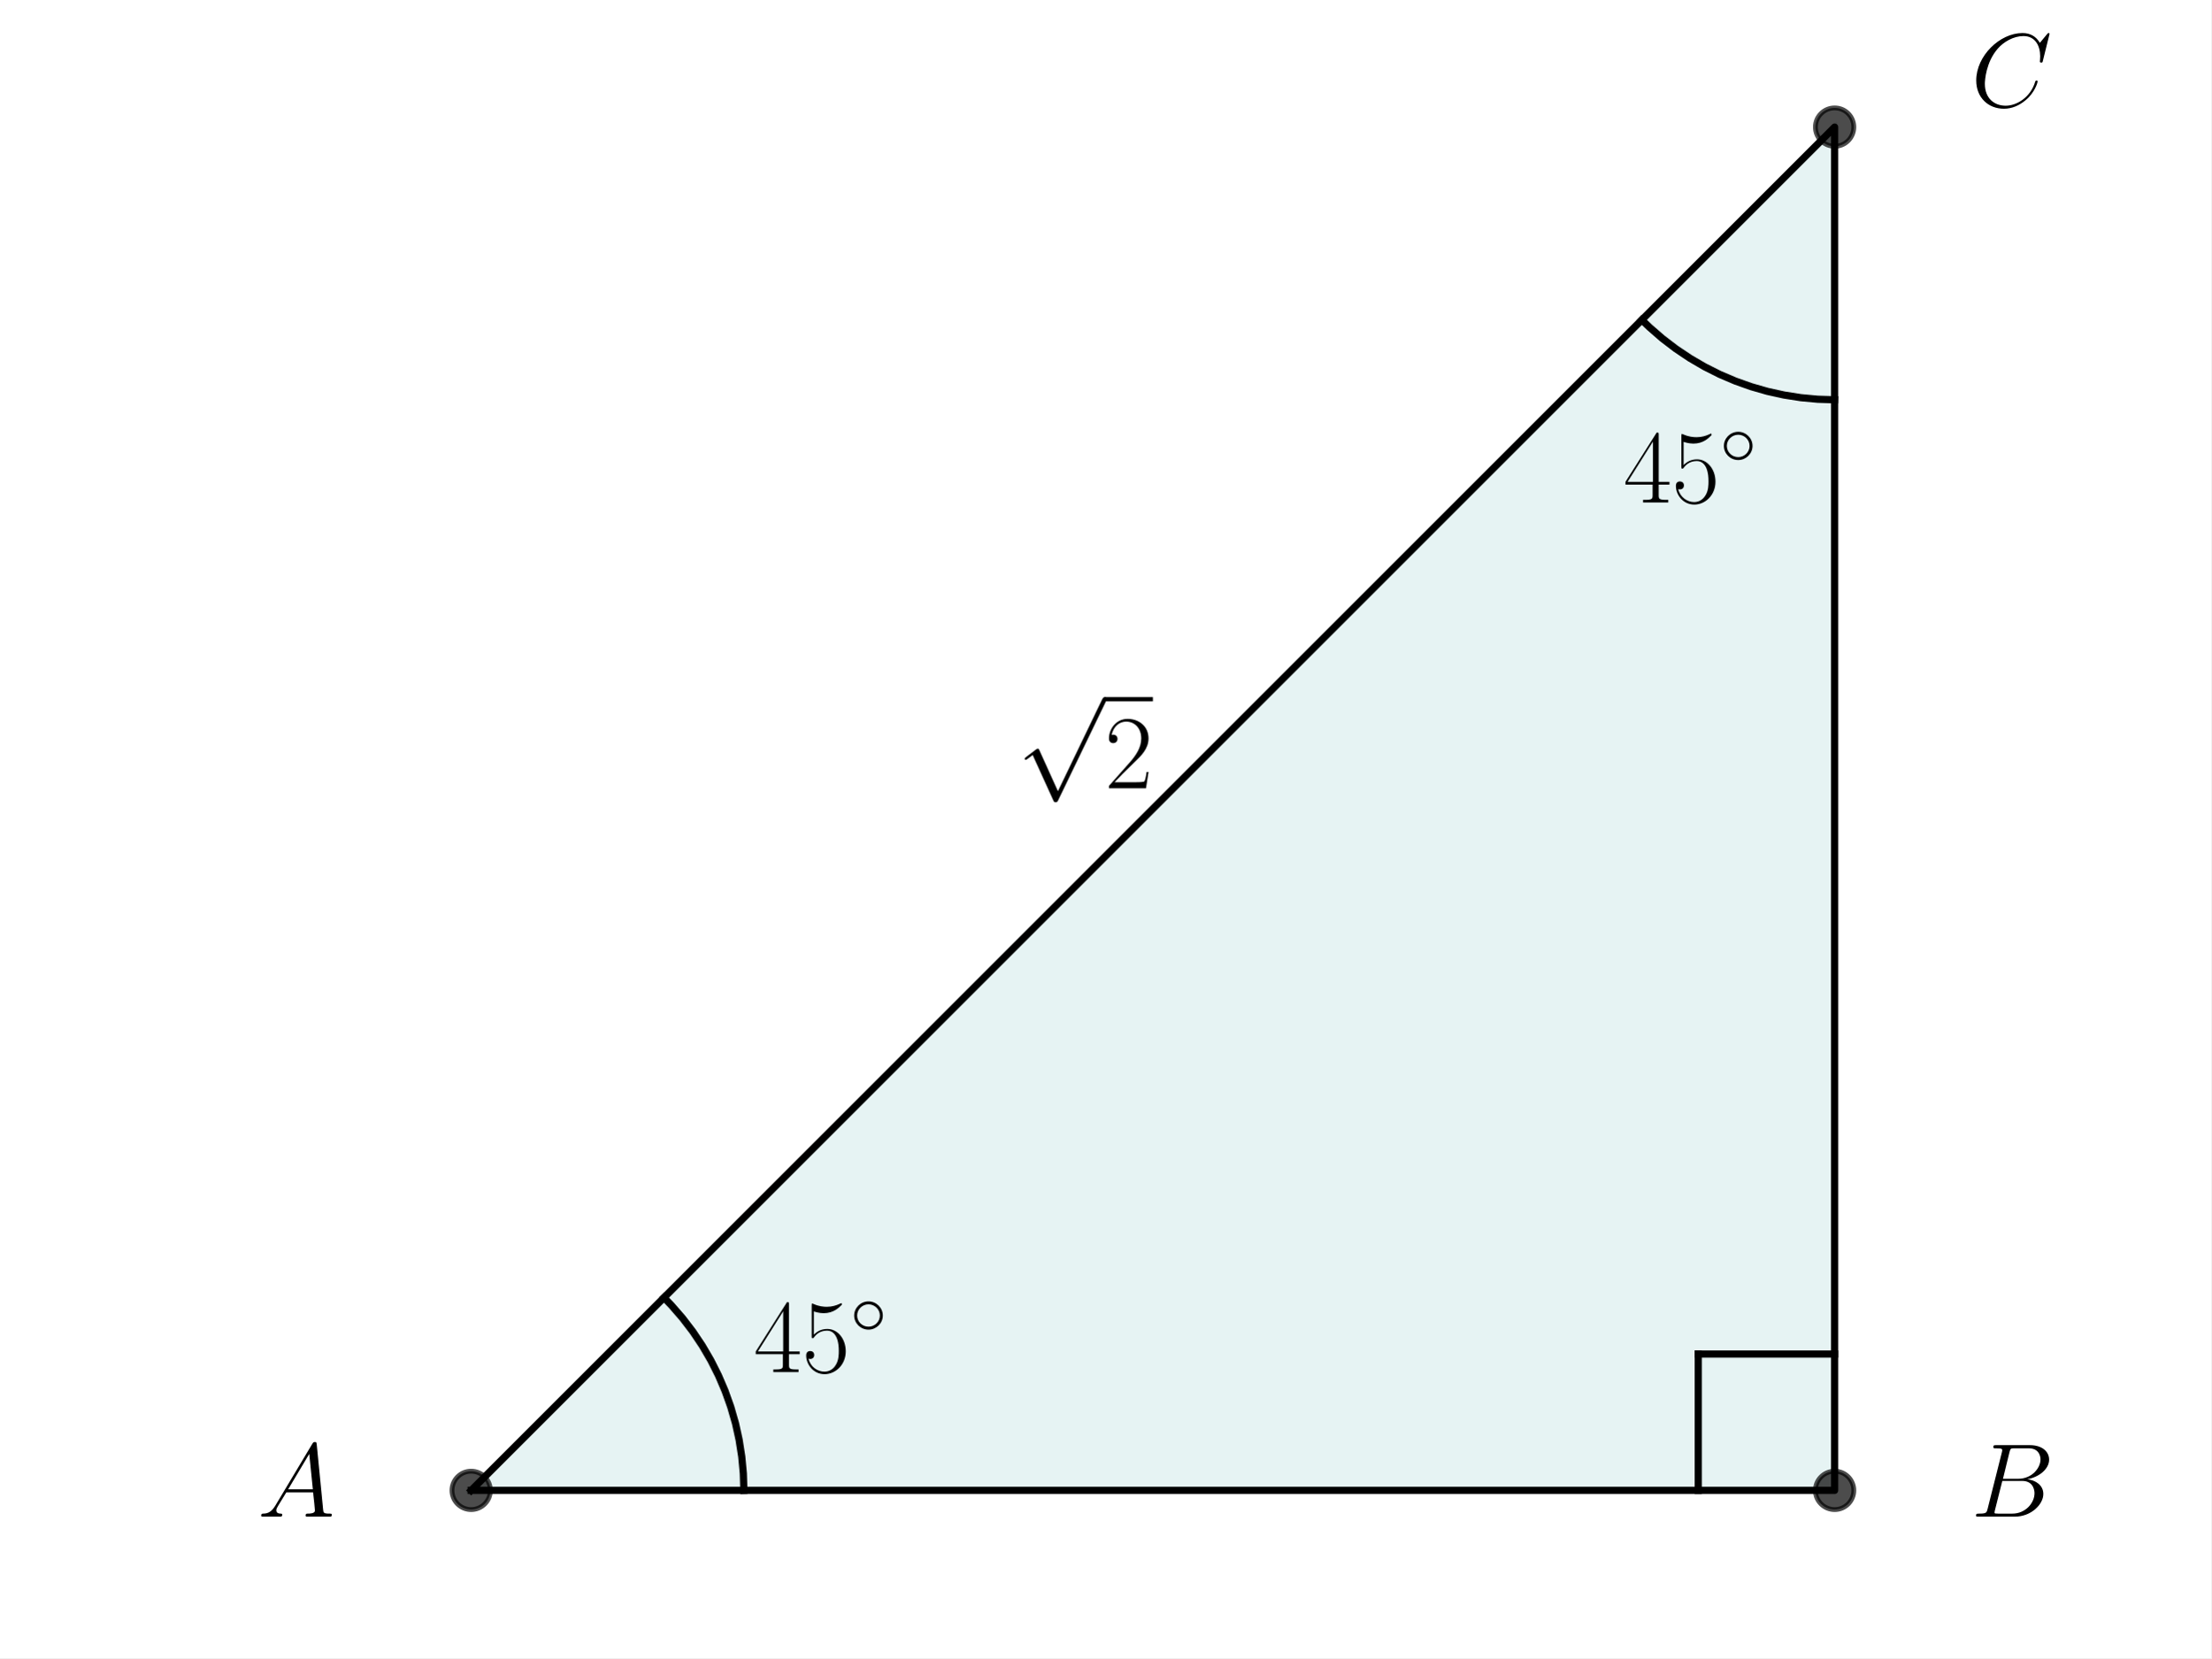
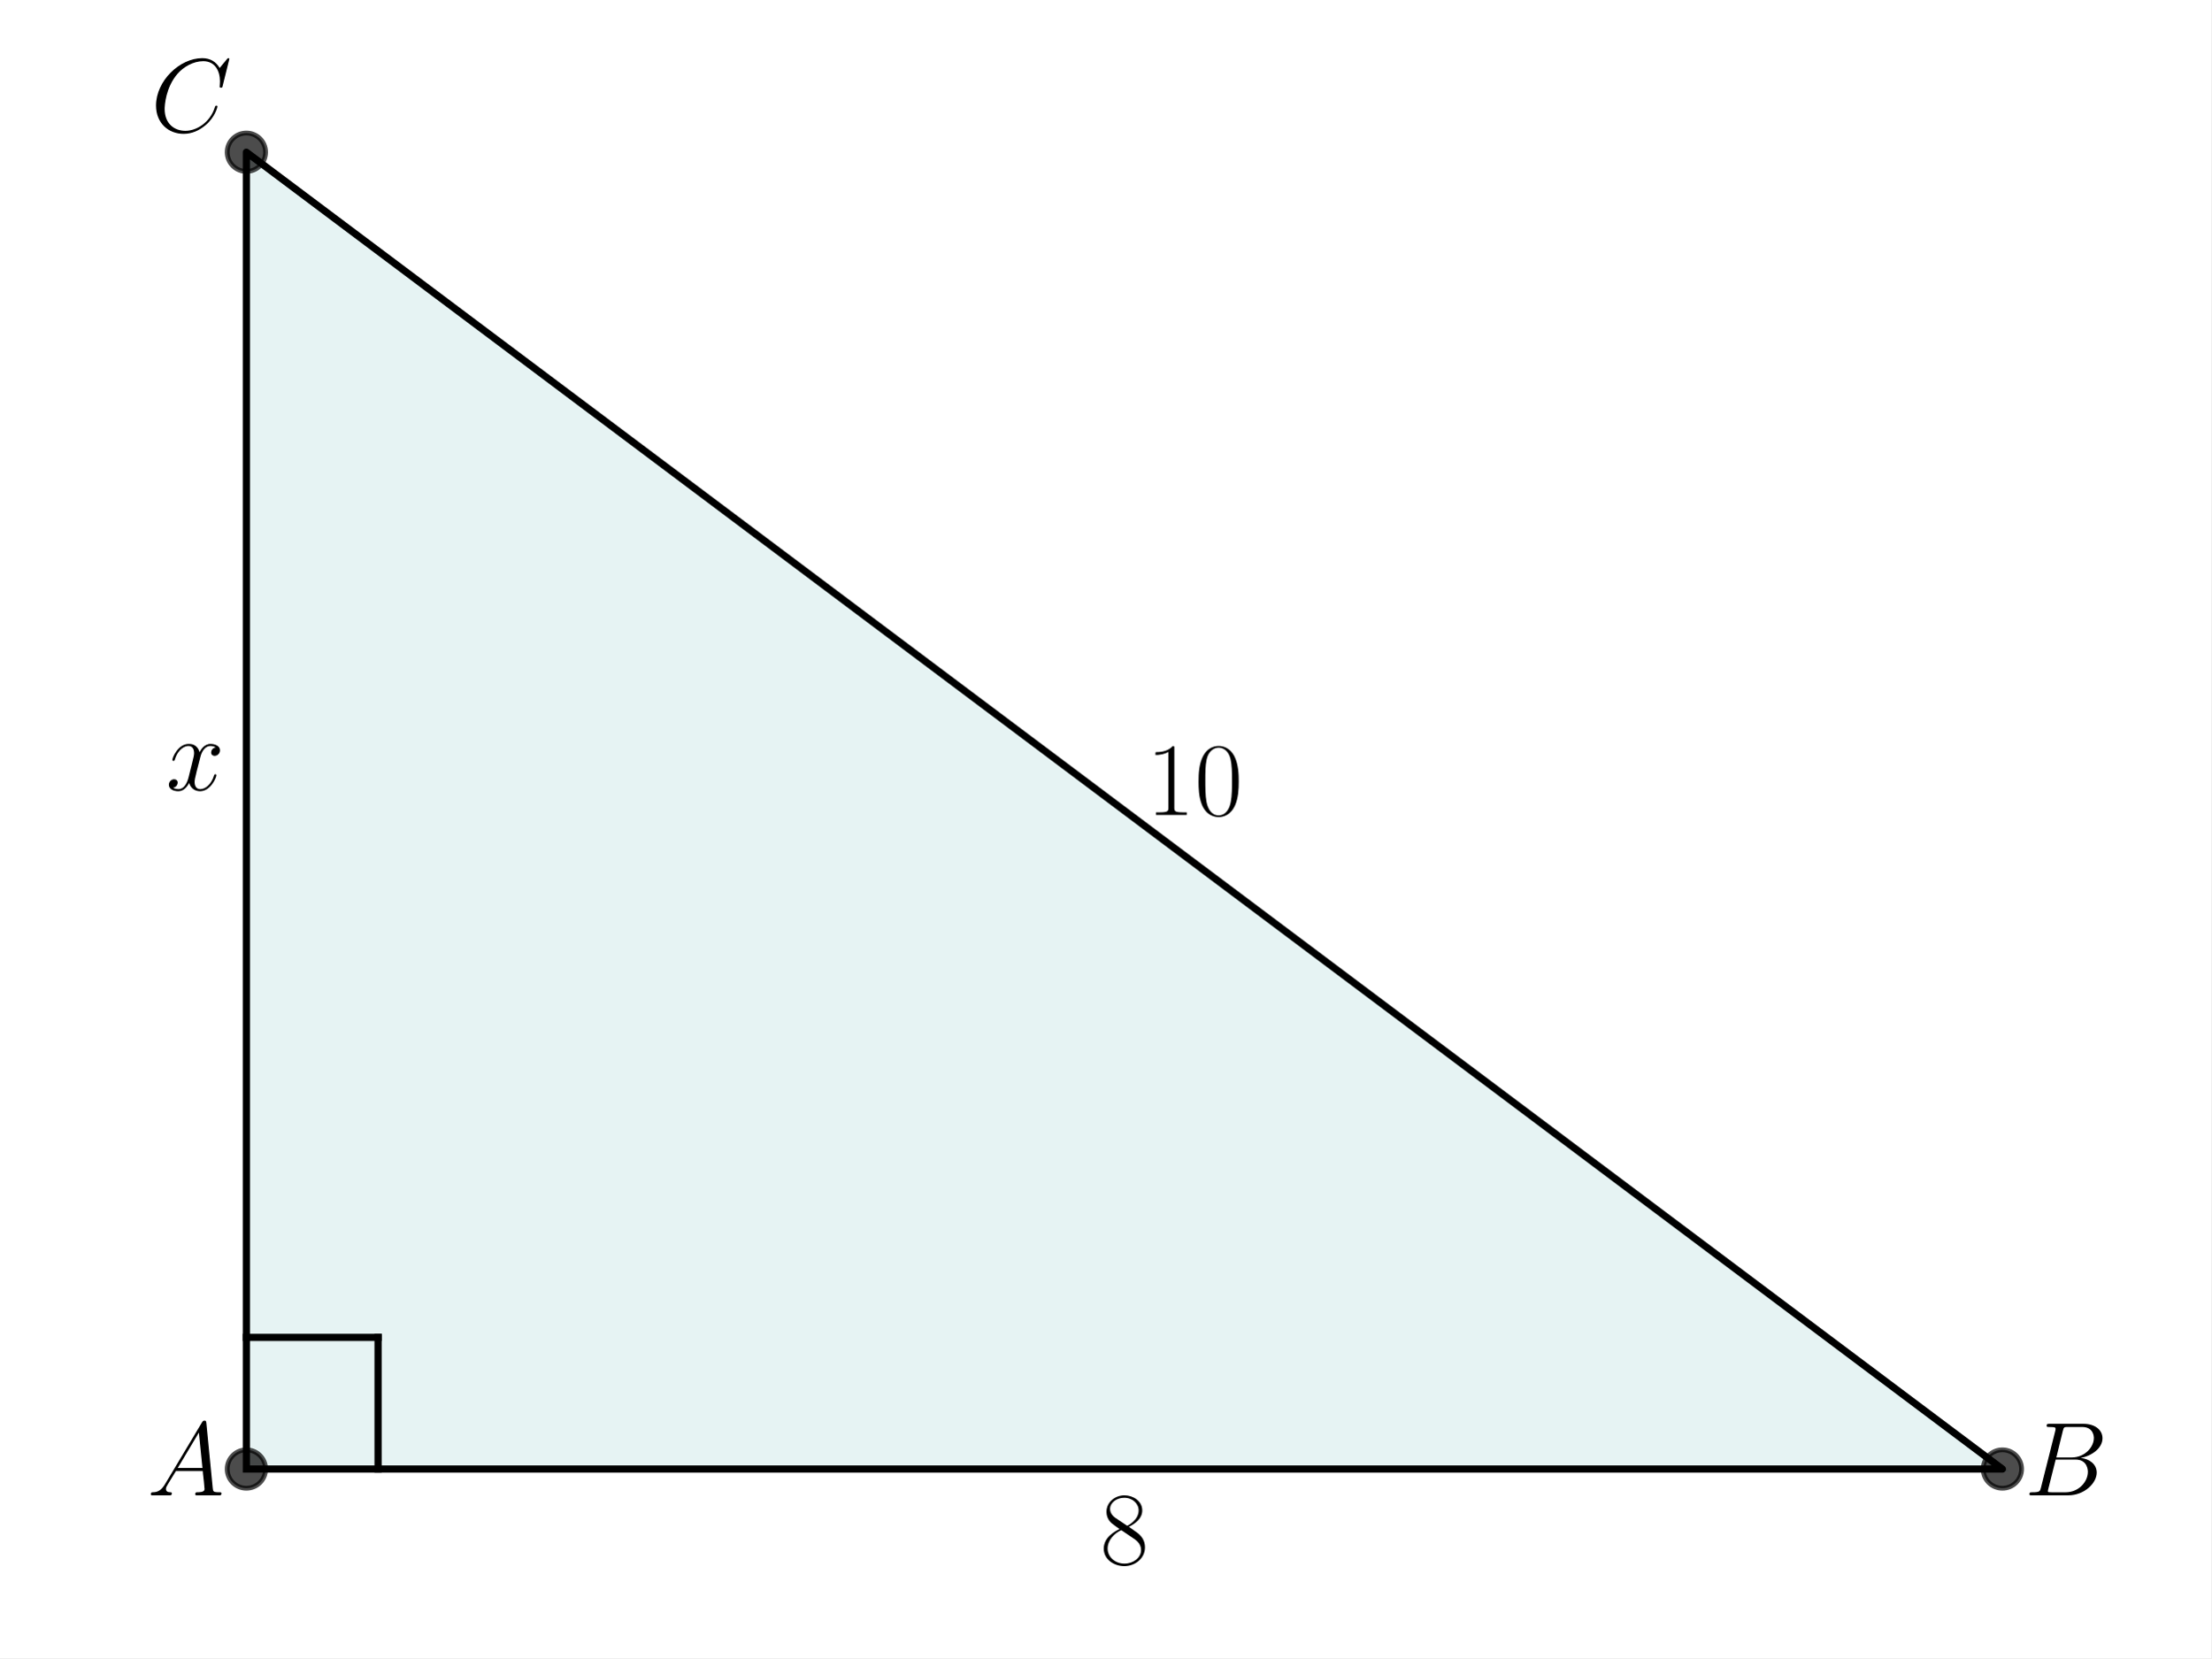
<svg xmlns="http://www.w3.org/2000/svg" xmlns:xlink="http://www.w3.org/1999/xlink" width="460.8pt" height="345.6pt" viewBox="0 0 460.8 345.6" version="1.1">
  <defs>
    <style type="text/css">*{stroke-linejoin: round; stroke-linecap: butt}</style>
  </defs>
  <g id="figure_1">
    <g id="patch_1">
      <path d="M 0 345.6  L 460.8 345.6  L 460.8 0  L 0 0  z " style="fill: #ffffff" />
    </g>
    <g id="axes_1">
      <g id="patch_2">
-         <path d="M 98.187 310.645  L 382.344 310.645  L 382.344 26.488  z " clip-path="url(#p5d921dda41)" style="fill: #008080; opacity: 0.1; stroke: #008080; stroke-linejoin: miter" />
+         <path d="M 51.345 306.195  L 417.307 306.195  L 51.345 31.723  z " clip-path="url(#p7d7b4d8881)" style="fill: #008080; opacity: 0.1; stroke: #008080; stroke-linejoin: miter" />
      </g>
      <g id="line2d_1">
-         <path d="M 98.187 310.645  L 382.344 310.645  L 382.344 26.488  L 98.187 310.645  " clip-path="url(#p5d921dda41)" style="fill: none; stroke: #000000; stroke-width: 1.5; stroke-linecap: square" />
+         <path d="M 51.345 306.195  L 417.307 306.195  L 51.345 31.723  L 51.345 306.195  " clip-path="url(#p7d7b4d8881)" style="fill: none; stroke: #000000; stroke-width: 1.5; stroke-linecap: square" />
      </g>
      <g id="line2d_2">
        <defs>
-           <path id="m6a238fc59e" d="M 0 4  C 1.061 4 2.078 3.579 2.828 2.828  C 3.579 2.078 4 1.061 4 0  C 4 -1.061 3.579 -2.078 2.828 -2.828  C 2.078 -3.579 1.061 -4 0 -4  C -1.061 -4 -2.078 -3.579 -2.828 -2.828  C -3.579 -2.078 -4 -1.061 -4 0  C -4 1.061 -3.579 2.078 -2.828 2.828  C -2.078 3.579 -1.061 4 0 4  z " style="stroke: #000000; stroke-opacity: 0.7" />
+           <path id="m886c085b7d" d="M 0 4  C 1.061 4 2.078 3.579 2.828 2.828  C 3.579 2.078 4 1.061 4 0  C 4 -1.061 3.579 -2.078 2.828 -2.828  C 2.078 -3.579 1.061 -4 0 -4  C -1.061 -4 -2.078 -3.579 -2.828 -2.828  C -3.579 -2.078 -4 -1.061 -4 0  C -4 1.061 -3.579 2.078 -2.828 2.828  C -2.078 3.579 -1.061 4 0 4  z " style="stroke: #000000; stroke-opacity: 0.7" />
        </defs>
-         <g clip-path="url(#p5d921dda41)">
-           <use xlink:href="#m6a238fc59e" x="382.344" y="310.645" style="fill-opacity: 0.7; stroke: #000000; stroke-opacity: 0.7" />
-           <use xlink:href="#m6a238fc59e" x="382.344" y="26.488" style="fill-opacity: 0.7; stroke: #000000; stroke-opacity: 0.7" />
-           <use xlink:href="#m6a238fc59e" x="98.187" y="310.645" style="fill-opacity: 0.7; stroke: #000000; stroke-opacity: 0.7" />
+         <g clip-path="url(#p7d7b4d8881)">
+           <use xlink:href="#m886c085b7d" x="51.345" y="31.723" style="fill-opacity: 0.7; stroke: #000000; stroke-opacity: 0.7" />
+           <use xlink:href="#m886c085b7d" x="417.307" y="306.195" style="fill-opacity: 0.7; stroke: #000000; stroke-opacity: 0.7" />
+           <use xlink:href="#m886c085b7d" x="51.345" y="306.195" style="fill-opacity: 0.7; stroke: #000000; stroke-opacity: 0.7" />
        </g>
      </g>
      <g id="line2d_3">
-         <path d="M 155.018 310.645  L 154.908 307.113  L 154.579 303.594  L 154.032 300.104  L 153.269 296.653  L 152.293 293.257  L 151.108 289.928  L 149.718 286.679  L 148.129 283.523  L 146.347 280.472  L 144.379 277.537  L 142.232 274.73  L 139.915 272.063  L 138.372 270.459  L 138.372 270.459  " clip-path="url(#p5d921dda41)" style="fill: none; stroke: #000000; stroke-width: 1.5; stroke-linecap: square" />
+         <path d="M 51.345 278.748  L 78.792 278.748  " clip-path="url(#p7d7b4d8881)" style="fill: none; stroke: #000000; stroke-width: 1.5; stroke-linecap: square" />
      </g>
      <g id="line2d_4">
-         <path d="M 382.344 83.319  L 378.812 83.209  L 375.293 82.88  L 371.802 82.333  L 368.352 81.57  L 364.956 80.594  L 361.627 79.409  L 358.378 78.019  L 355.222 76.43  L 352.171 74.648  L 349.236 72.68  L 346.429 70.533  L 343.762 68.216  L 342.158 66.673  L 342.158 66.673  " clip-path="url(#p5d921dda41)" style="fill: none; stroke: #000000; stroke-width: 1.5; stroke-linecap: square" />
-       </g>
-       <g id="line2d_5">
-         <path d="M 382.344 282.229  L 353.928 282.229  " clip-path="url(#p5d921dda41)" style="fill: none; stroke: #000000; stroke-width: 1.5; stroke-linecap: square" />
-       </g>
-       <g id="line2d_6">
-         <path d="M 353.928 310.645  L 353.928 282.229  " clip-path="url(#p5d921dda41)" style="fill: none; stroke: #000000; stroke-width: 1.5; stroke-linecap: square" />
+         <path d="M 78.792 306.195  L 78.792 278.748  " clip-path="url(#p7d7b4d8881)" style="fill: none; stroke: #000000; stroke-width: 1.5; stroke-linecap: square" />
      </g>
      <g id="text_1">
-         <g transform="translate(53.68269 316.1234) scale(0.22 -0.22)">
+         <g transform="translate(30.68229 311.6734) scale(0.22 -0.22)">
          <defs>
            <path id="CMMI12-41" d="M 1088 691  C 864 314 646 186 339 186  C 269 180 218 180 218 58  C 218 24 250 0 294 0  C 410 0 698 0 813 0  C 998 0 1203 0 1382 0  C 1421 0 1498 0 1498 122  C 1498 180 1446 186 1408 186  C 1261 186 1139 236 1139 388  C 1139 476 1178 546 1261 685  L 1747 1479  L 3379 1479  C 3386 1423 3386 1373 3392 1316  C 3411 1152 3488 495 3488 376  C 3488 186 3162 186 3059 186  C 2989 186 2918 186 2918 70  C 2918 0 2976 0 3014 0  C 3123 0 3251 0 3360 0  L 3725 0  C 4115 0 4397 0 4403 0  C 4448 0 4518 0 4518 122  C 4518 186 4461 186 4365 186  C 4013 186 4006 244 3987 434  L 3597 4404  C 3584 4531 3558 4544 3488 4544  C 3424 4544 3386 4531 3328 4435  L 1088 691  z M 1856 1664  L 3142 3819  L 3360 1664  L 1856 1664  z " transform="scale(0.015625)" />
          </defs>
          <use xlink:href="#CMMI12-41" transform="scale(0.996264)" />
        </g>
      </g>
      <g id="text_2">
-         <g transform="translate(410.7593 316.1234) scale(0.22 -0.22)">
+         <g transform="translate(421.8817 311.6734) scale(0.22 -0.22)">
          <defs>
            <path id="CMMI12-42" d="M 2342 3921  C 2400 4160 2426 4160 2675 4160  L 3507 4160  C 4230 4160 4230 3544 4230 3485  C 4230 2966 3712 2304 2867 2304  L 1946 2304  L 2342 3921  z M 3424 2275  C 4122 2402 4755 2886 4755 3473  C 4755 3970 4314 4352 3590 4352  L 1536 4352  C 1414 4352 1357 4352 1357 4226  C 1357 4160 1414 4160 1510 4160  C 1901 4160 1901 4112 1901 4044  C 1901 4032 1901 3993 1875 3897  L 1011 472  C 954 249 941 185 493 185  C 371 185 307 185 307 70  C 307 0 346 0 474 0  L 2669 0  C 3648 0 4403 739 4403 1383  C 4403 1906 3942 2224 3424 2275  z M 2515 185  L 1651 185  C 1562 185 1549 185 1510 192  C 1440 198 1434 211 1434 261  C 1434 305 1446 343 1459 399  L 1907 2176  L 3110 2176  C 3866 2176 3866 1483 3866 1433  C 3866 828 3309 185 2515 185  z " transform="scale(0.015625)" />
          </defs>
          <use xlink:href="#CMMI12-42" transform="scale(0.996264)" />
        </g>
      </g>
      <g id="text_3">
-         <g transform="translate(410.7593 22.22439) scale(0.22 -0.22)">
+         <g transform="translate(31.41617 27.4598) scale(0.22 -0.22)">
          <defs>
            <path id="CMMI12-43" d="M 4781 4423  C 4781 4480 4736 4480 4723 4480  C 4710 4480 4685 4480 4634 4416  L 4192 3882  C 3968 4264 3616 4480 3136 4480  C 1754 4480 320 3088 320 1595  C 320 533 1069 -128 2003 -128  C 2515 -128 2963 88 3334 400  C 3891 863 4058 1481 4058 1531  C 4058 1588 4006 1588 3987 1588  C 3930 1588 3923 1550 3910 1524  C 3616 534 2752 57 2112 57  C 1434 57 845 489 845 1391  C 845 1595 909 2700 1632 3532  C 1984 3939 2586 4295 3194 4295  C 3898 4295 4211 3717 4211 3068  C 4211 2903 4192 2764 4192 2738  C 4192 2681 4256 2681 4275 2681  C 4346 2681 4352 2687 4378 2801  L 4781 4423  z " transform="scale(0.015625)" />
          </defs>
          <use xlink:href="#CMMI12-43" transform="scale(0.996264)" />
        </g>
      </g>
      <g id="text_4">
-         <g transform="translate(157.062 285.984) scale(0.22 -0.22)">
+         <g transform="translate(229.3001 325.9899) scale(0.22 -0.22)">
          <defs>
-             <path id="CMR17-34" d="M 2150 4122  C 2150 4256 2144 4256 2029 4256  L 128 1254  L 128 1088  L 1779 1088  L 1779 457  C 1779 224 1766 160 1318 160  L 1197 160  L 1197 0  C 1402 0 1747 0 1965 0  C 2182 0 2528 0 2733 0  L 2733 160  L 2611 160  C 2163 160 2150 224 2150 457  L 2150 1088  L 2803 1088  L 2803 1254  L 2150 1254  L 2150 4122  z M 1798 3703  L 1798 1254  L 256 1254  L 1798 3703  z " transform="scale(0.015625)" />
-             <path id="CMR17-35" d="M 730 3692  C 794 3666 1056 3584 1325 3584  C 1920 3584 2246 3911 2432 4100  C 2432 4157 2432 4192 2394 4192  C 2387 4192 2374 4192 2323 4163  C 2099 4058 1837 3973 1517 3973  C 1325 3973 1037 3999 723 4139  C 653 4171 640 4171 634 4171  C 602 4171 595 4164 595 4037  L 595 2203  C 595 2089 595 2057 659 2057  C 691 2057 704 2070 736 2114  C 941 2401 1222 2522 1542 2522  C 1766 2522 2246 2382 2246 1289  C 2246 1085 2246 715 2054 421  C 1894 159 1645 25 1370 25  C 947 25 518 320 403 814  C 429 807 480 795 506 795  C 589 795 749 840 749 1038  C 749 1210 627 1280 506 1280  C 358 1280 262 1190 262 1011  C 262 454 704 -128 1382 -128  C 2042 -128 2669 440 2669 1264  C 2669 2030 2170 2624 1549 2624  C 1222 2624 947 2503 730 2274  L 730 3692  z " transform="scale(0.015625)" />
-             <path id="CMSY10-e" d="M 2842 1600  C 2842 2277 2272 2828 1600 2828  C 909 2828 352 2264 352 1600  C 352 930 909 372 1600 372  C 2272 372 2842 923 2842 1600  z M 1600 628  C 1043 628 608 1070 608 1600  C 608 2130 1050 2572 1600 2572  C 2131 2572 2586 2142 2586 1600  C 2586 1058 2131 628 1600 628  z " transform="scale(0.015625)" />
+             <path id="CMR17-38" d="M 1741 2264  C 2144 2467 2554 2773 2554 3263  C 2554 3841 1990 4179 1472 4179  C 890 4179 378 3759 378 3180  C 378 3021 416 2747 666 2505  C 730 2442 998 2251 1171 2130  C 883 1983 211 1634 211 934  C 211 279 838 -128 1459 -128  C 2144 -128 2720 362 2720 1010  C 2720 1590 2330 1857 2074 2029  L 1741 2264  z M 902 2822  C 851 2854 595 3051 595 3351  C 595 3739 998 4032 1459 4032  C 1965 4032 2336 3676 2336 3262  C 2336 2669 1670 2331 1638 2331  C 1632 2331 1626 2331 1574 2370  L 902 2822  z M 2080 1519  C 2176 1449 2483 1240 2483 851  C 2483 381 2010 25 1472 25  C 890 25 448 438 448 940  C 448 1443 838 1862 1280 2060  L 2080 1519  z " transform="scale(0.015625)" />
          </defs>
-           <use xlink:href="#CMR17-34" transform="scale(0.996264)" />
-           <use xlink:href="#CMR17-35" transform="translate(45.69048 0) scale(0.996264)" />
-           <use xlink:href="#CMSY10-e" transform="translate(91.38095 36.15364) scale(0.697382)" />
+           <use xlink:href="#CMR17-38" transform="scale(0.996264)" />
        </g>
      </g>
      <g id="text_5">
-         <g transform="translate(338.3166 104.7293) scale(0.22 -0.22)">
-           <use xlink:href="#CMR17-34" transform="scale(0.996264)" />
-           <use xlink:href="#CMR17-35" transform="translate(45.69048 0) scale(0.996264)" />
-           <use xlink:href="#CMSY10-e" transform="translate(91.38095 36.15364) scale(0.697382)" />
+         <g transform="translate(34.57492 164.6956) scale(0.22 -0.22)">
+           <defs>
+             <path id="CMMI12-78" d="M 3034 2606  C 2829 2567 2752 2414 2752 2293  C 2752 2139 2874 2088 2963 2088  C 3155 2088 3290 2254 3290 2427  C 3290 2695 2982 2816 2714 2816  C 2323 2816 2106 2433 2048 2312  C 1901 2816 1504 2816 1389 2816  C 736 2816 390 1980 390 1839  C 390 1814 416 1782 461 1782  C 512 1782 525 1820 538 1846  C 755 2555 1184 2689 1370 2689  C 1658 2689 1715 2420 1715 2267  C 1715 2127 1677 1980 1600 1673  L 1382 798  C 1286 415 1101 64 762 64  C 730 64 570 64 435 147  C 666 192 717 383 717 460  C 717 588 621 664 499 664  C 346 664 179 530 179 326  C 179 57 480 -64 755 -64  C 1062 -64 1280 179 1414 441  C 1517 64 1837 -64 2074 -64  C 2726 -64 3072 773 3072 913  C 3072 945 3046 971 3008 971  C 2950 971 2944 939 2925 888  C 2752 326 2381 64 2093 64  C 1869 64 1747 230 1747 492  C 1747 632 1773 734 1875 1156  L 2099 2024  C 2195 2408 2413 2689 2707 2689  C 2720 2689 2899 2689 3034 2606  z " transform="scale(0.015625)" />
+           </defs>
+           <use xlink:href="#CMMI12-78" transform="scale(0.996264)" />
        </g>
      </g>
      <g id="text_6">
-         <g transform="translate(240.265 354.281) scale(0.22 -0.22)" />
-       </g>
-       <g id="text_7">
-         <g transform="translate(211.9482 164.3029) scale(0.22 -0.22)">
+         <g transform="translate(238.9006 169.8631) scale(0.22 -0.22)">
          <defs>
-             <path id="CMSY10-70" d="M 2490 -5472  L 1363 -2982  C 1318 -2880 1286 -2880 1267 -2880  C 1261 -2880 1229 -2880 1158 -2931  L 550 -3392  C 467 -3456 467 -3475 467 -3494  C 467 -3526 486 -3565 531 -3565  C 570 -3565 678 -3475 749 -3424  C 787 -3393 883 -3323 954 -3271  L 2214 -6042  C 2259 -6144 2291 -6144 2349 -6144  C 2445 -6144 2464 -6106 2509 -6016  L 5414 0  C 5459 90 5459 115 5459 128  C 5459 192 5408 256 5331 256  C 5280 256 5235 224 5184 122  L 2490 -5472  z " transform="scale(0.015625)" />
-             <path id="CMR17-32" d="M 2669 989  L 2554 989  C 2490 536 2438 459 2413 420  C 2381 369 1920 369 1830 369  L 602 369  C 832 619 1280 1072 1824 1597  C 2214 1967 2669 2402 2669 3035  C 2669 3790 2067 4224 1395 4224  C 691 4224 262 3604 262 3030  C 262 2780 448 2748 525 2748  C 589 2748 781 2787 781 3010  C 781 3207 614 3264 525 3264  C 486 3264 448 3258 422 3245  C 544 3790 915 4058 1306 4058  C 1862 4058 2227 3617 2227 3035  C 2227 2479 1901 2000 1536 1584  L 262 146  L 262 0  L 2515 0  L 2669 989  z " transform="scale(0.015625)" />
+             <path id="CMR17-31" d="M 1702 4058  C 1702 4192 1696 4192 1606 4192  C 1357 3916 979 3827 621 3827  C 602 3827 570 3827 563 3808  C 557 3795 557 3782 557 3648  C 755 3648 1088 3686 1344 3839  L 1344 461  C 1344 236 1331 160 781 160  L 589 160  L 589 0  C 896 0 1216 0 1523 0  C 1830 0 2150 0 2458 0  L 2458 160  L 2266 160  C 1715 160 1702 230 1702 458  L 1702 4058  z " transform="scale(0.015625)" />
+             <path id="CMR17-30" d="M 2688 2025  C 2688 2416 2682 3080 2413 3591  C 2176 4039 1798 4198 1466 4198  C 1158 4198 768 4058 525 3597  C 269 3118 243 2524 243 2025  C 243 1661 250 1106 448 619  C 723 -39 1216 -128 1466 -128  C 1760 -128 2208 -7 2470 600  C 2662 1042 2688 1559 2688 2025  z M 1466 -26  C 1056 -26 813 325 723 812  C 653 1188 653 1738 653 2096  C 653 2588 653 2997 736 3387  C 858 3929 1216 4096 1466 4096  C 1728 4096 2067 3923 2189 3400  C 2272 3036 2278 2607 2278 2096  C 2278 1680 2278 1169 2202 792  C 2067 95 1690 -26 1466 -26  z " transform="scale(0.015625)" />
          </defs>
-           <use xlink:href="#CMSY10-70" transform="translate(0 82.42146) scale(0.996264)" />
-           <use xlink:href="#CMR17-32" transform="translate(83.02225 0) scale(0.996264)" />
-           <path d="M 83.022 82.421  L 128.713 82.421  L 128.713 86.406  L 83.022 86.406  L 83.022 82.421  z " />
+           <use xlink:href="#CMR17-31" transform="scale(0.996264)" />
+           <use xlink:href="#CMR17-30" transform="translate(45.69048 0) scale(0.996264)" />
        </g>
-       </g>
-       <g id="text_8">
-         <g transform="translate(410.7593 174.0449) scale(0.22 -0.22)" />
      </g>
    </g>
  </g>
  <defs>
-     <clipPath id="p5d921dda41">
-       <rect x="30.53" y="18.188" width="419.47" height="300.756" />
+     <clipPath id="p7d7b4d8881">
+       <rect x="22.781" y="18.973" width="423.089" height="299.971" />
    </clipPath>
  </defs>
</svg>
